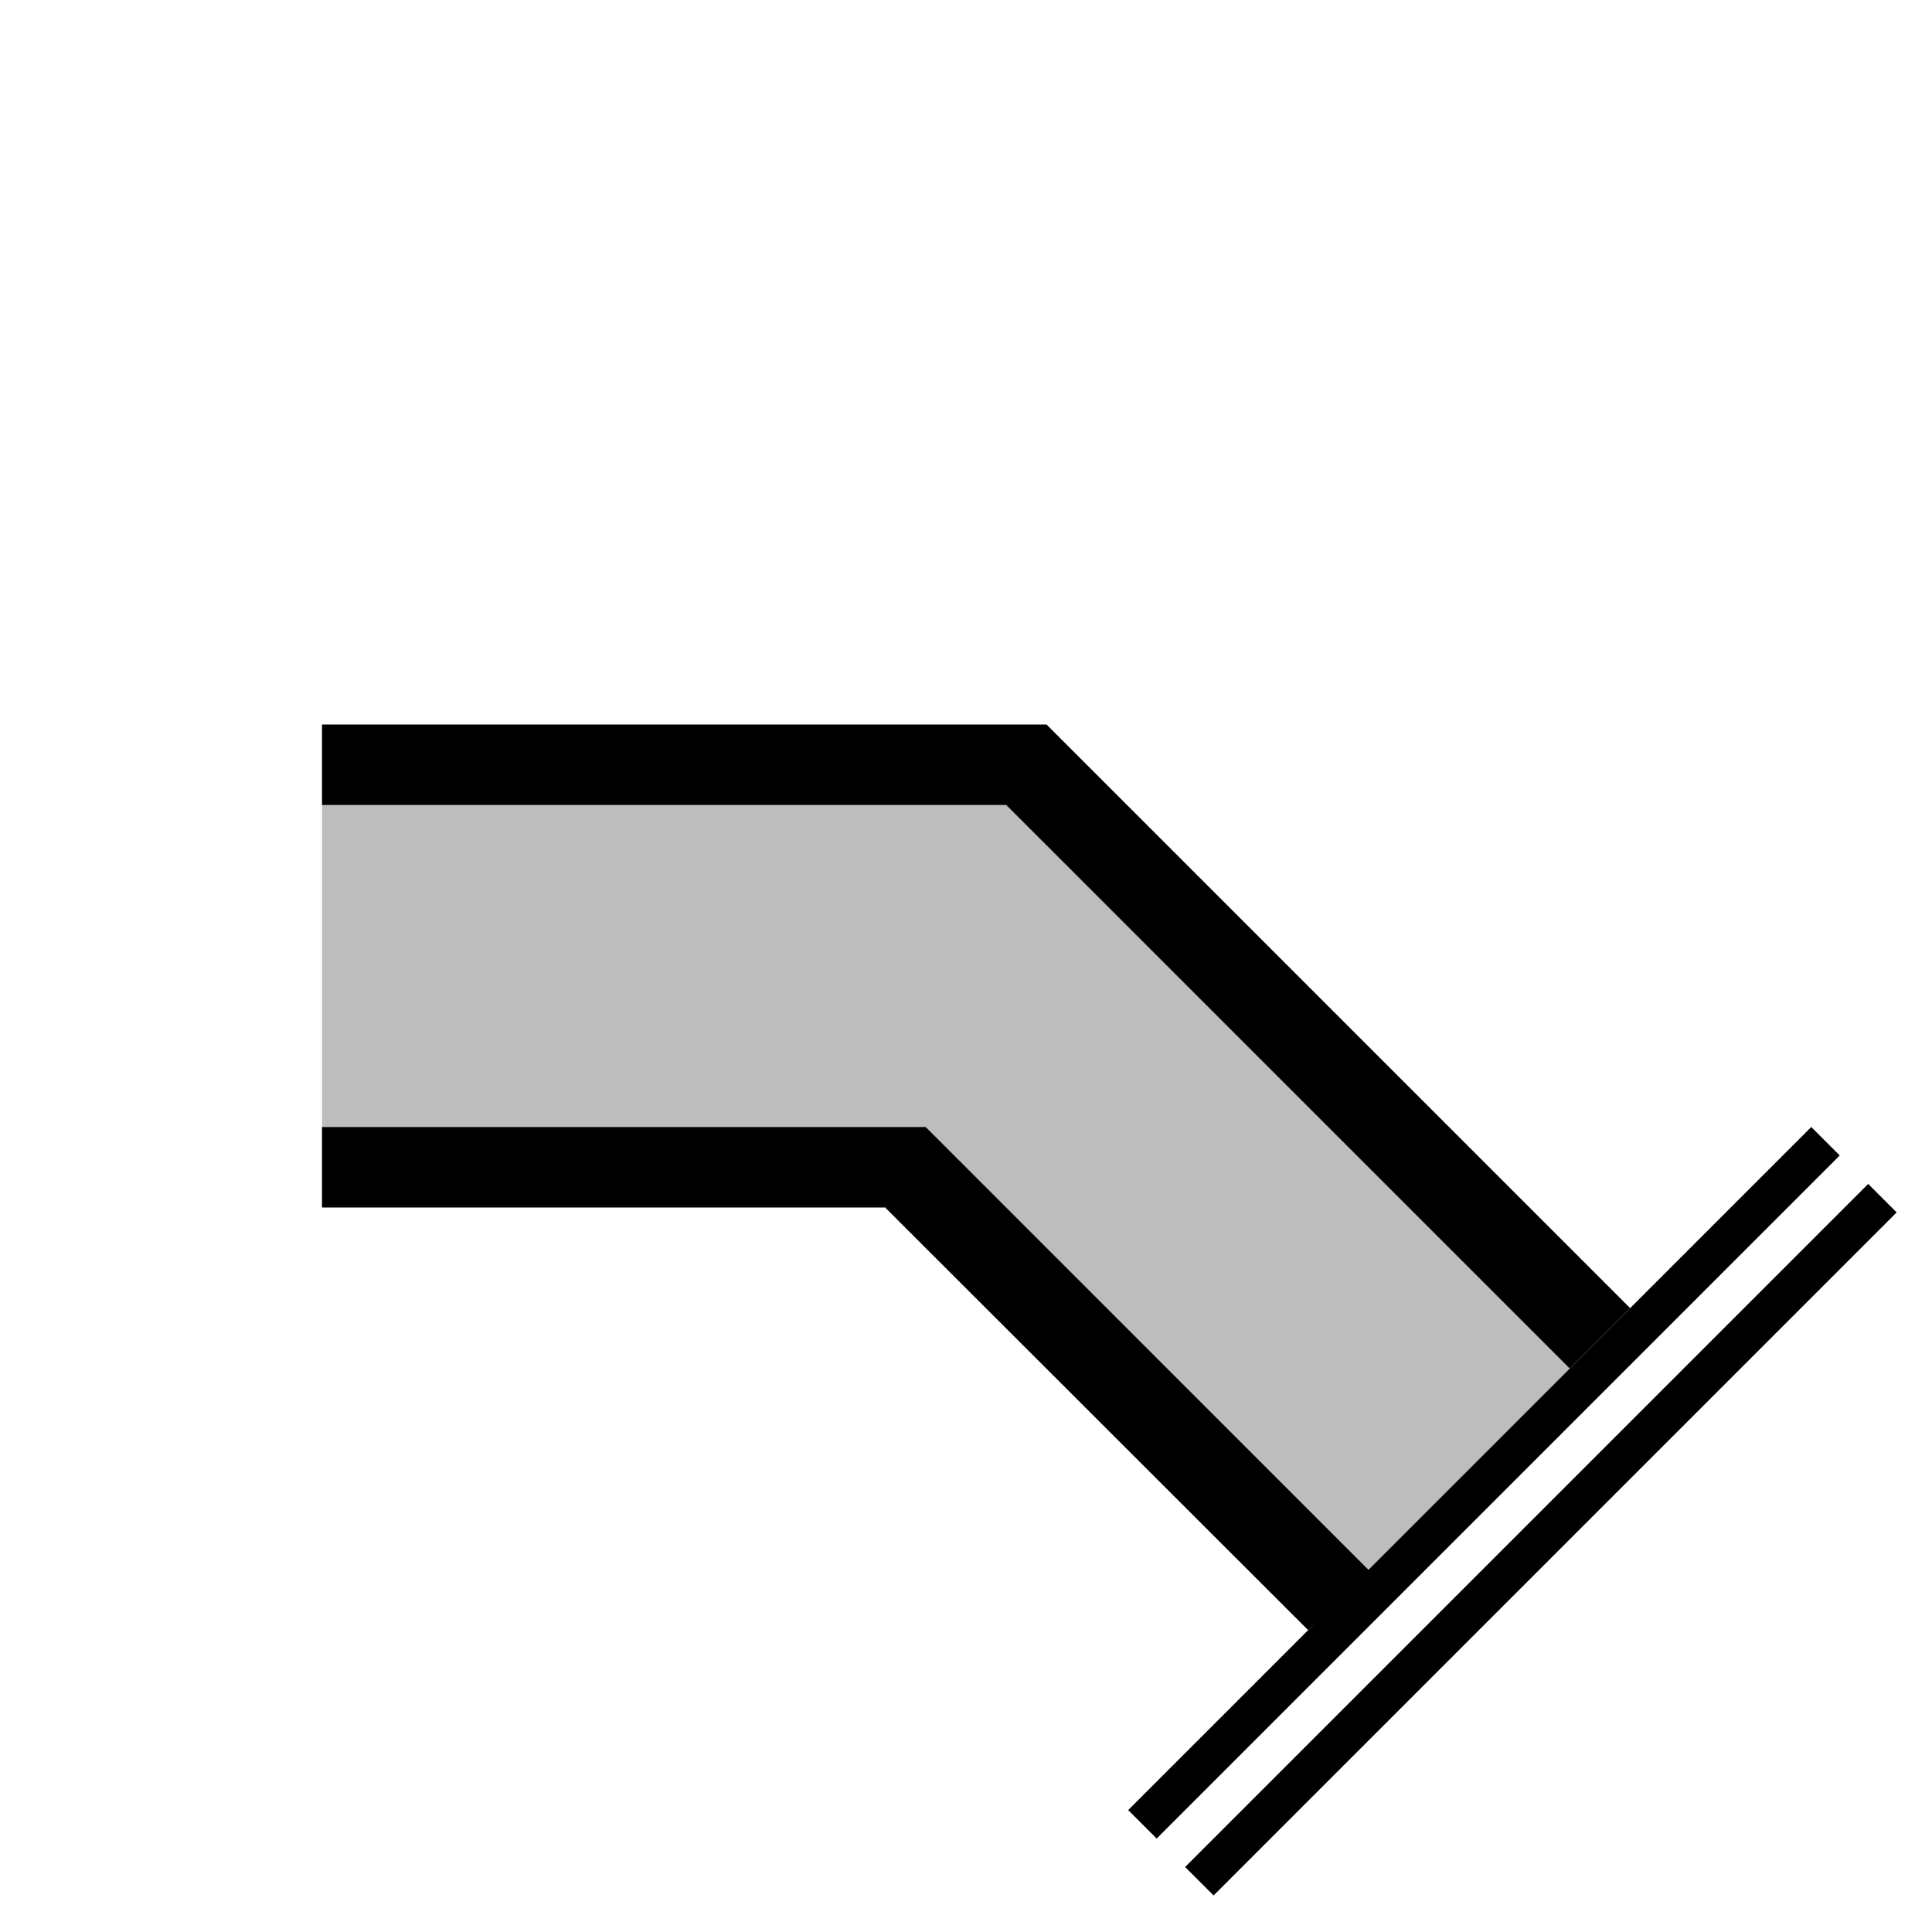
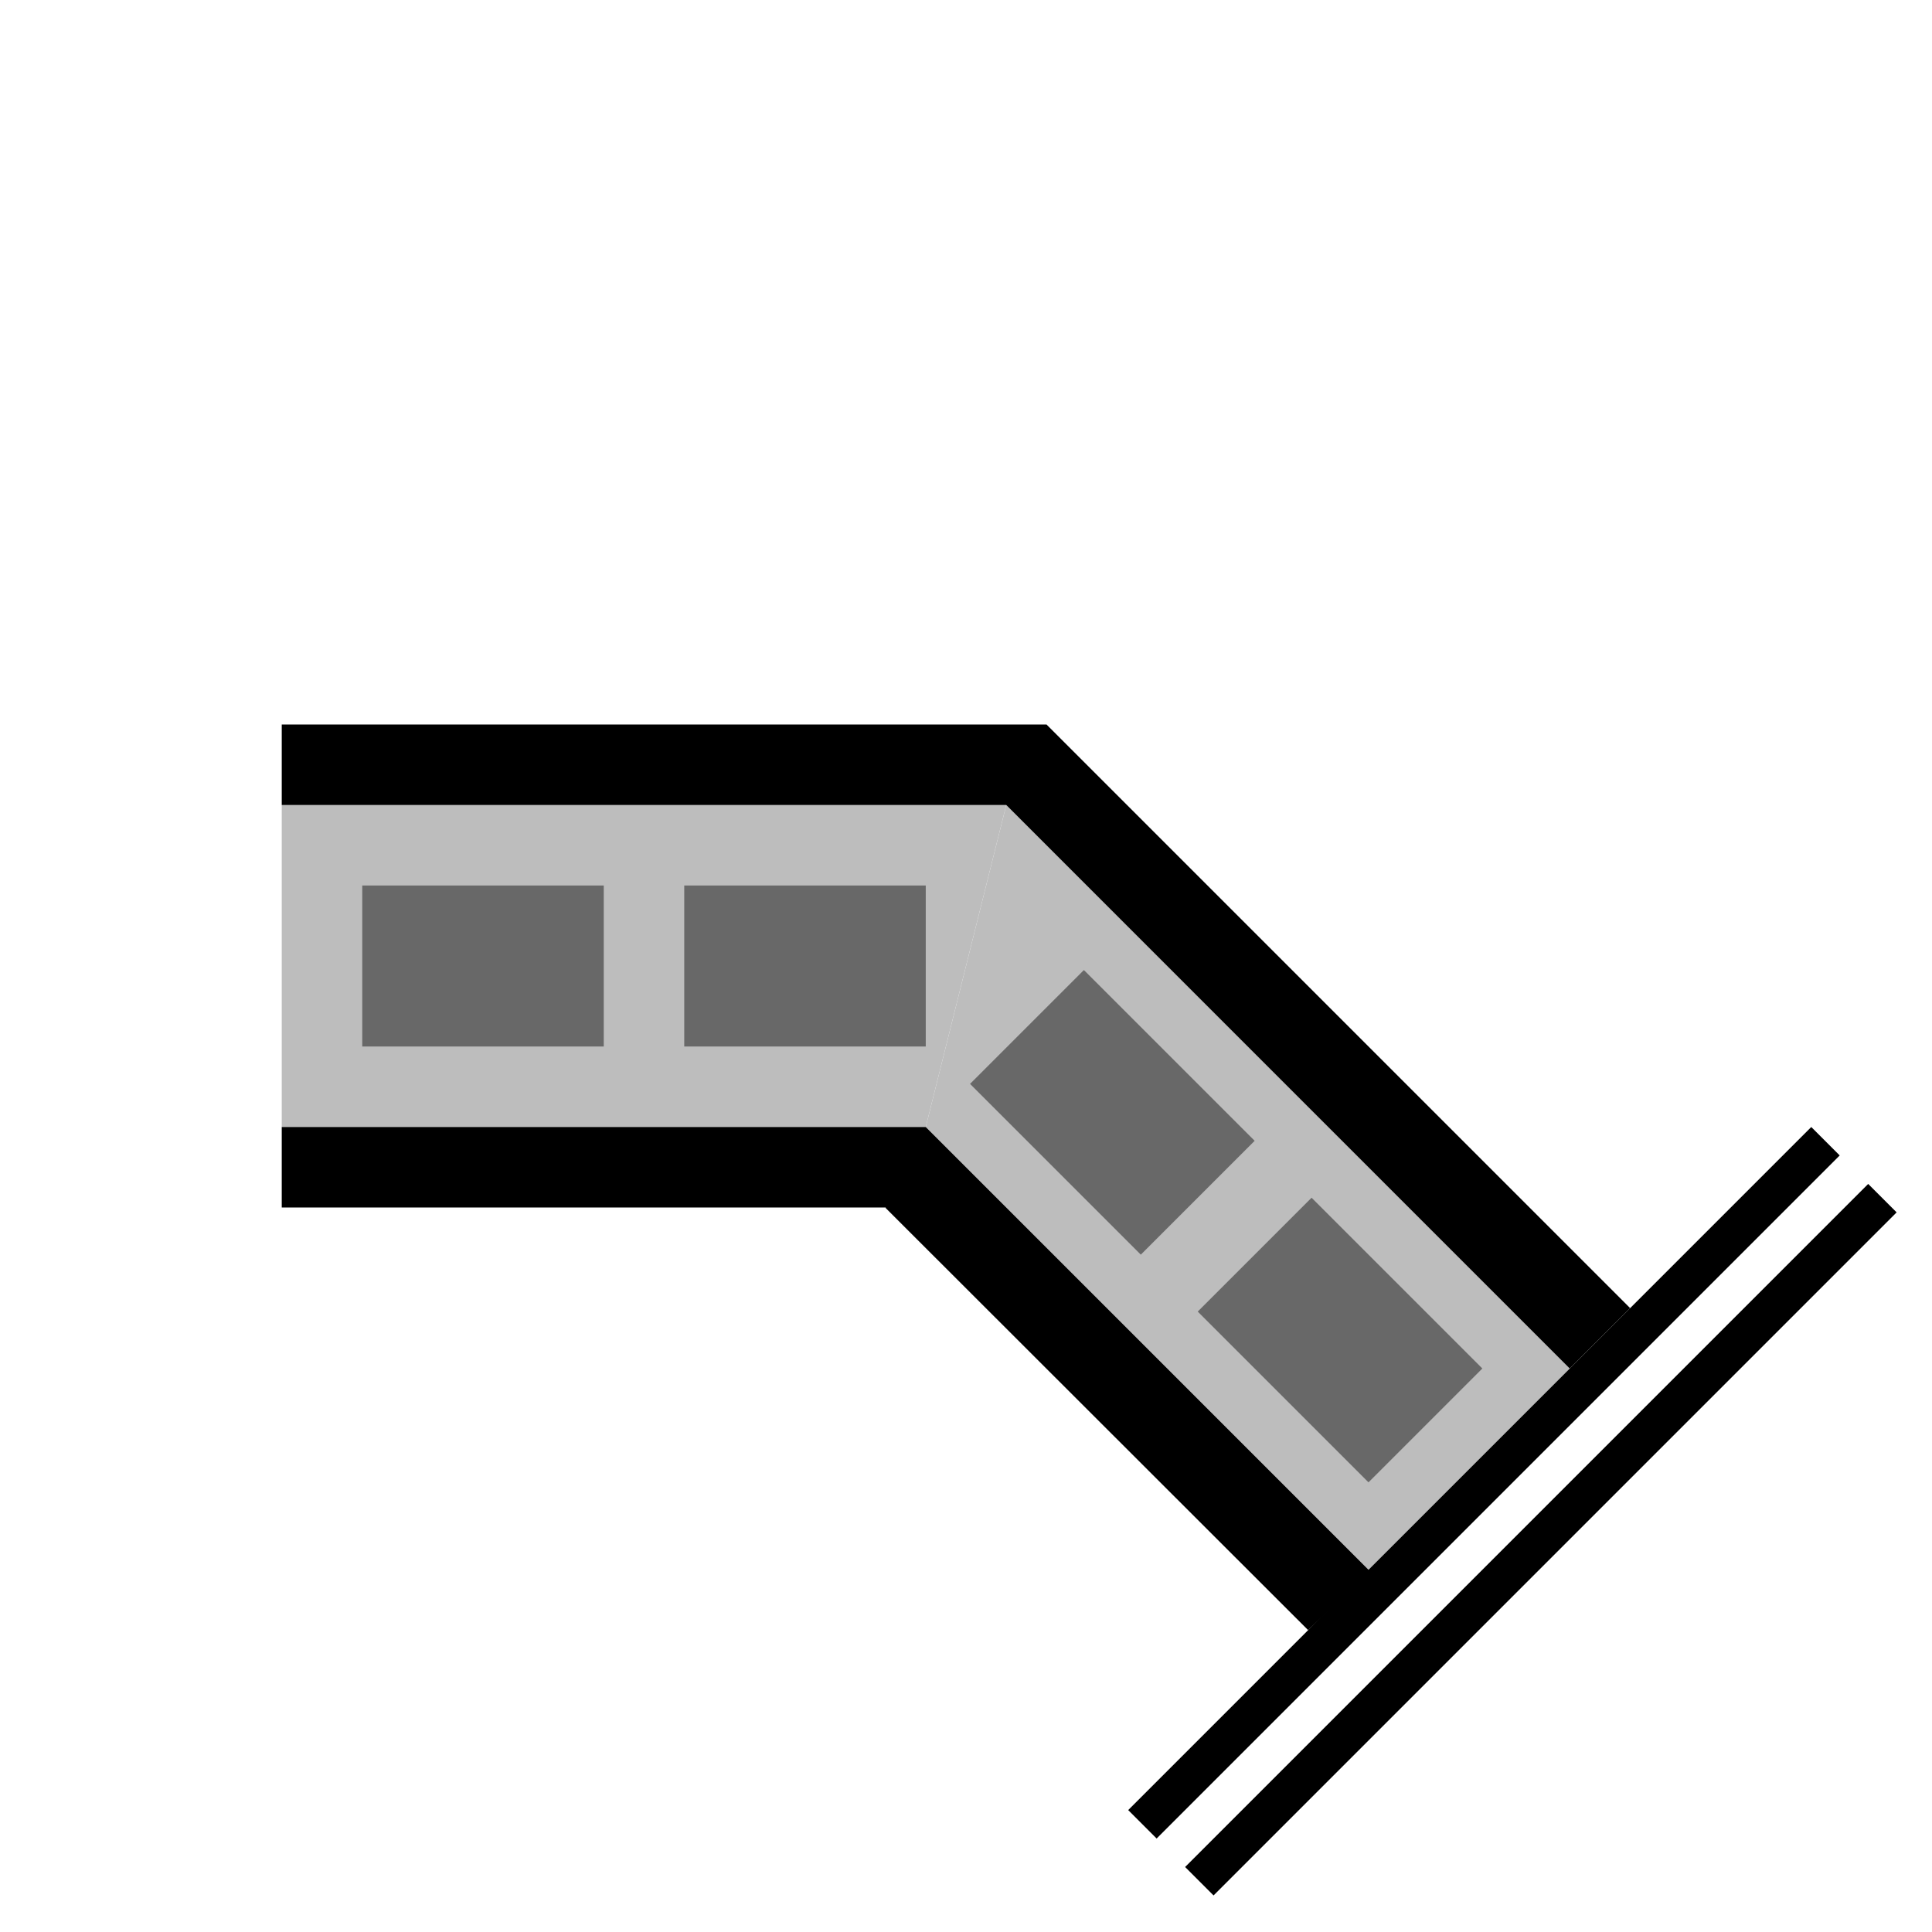
<svg xmlns="http://www.w3.org/2000/svg" width="48px" height="48px" viewBox="0 0 48 48" version="1.1">
-   <g id="Track-Parts" stroke="none" stroke-width="1" fill="none" fill-rule="evenodd">
+   <g id="TrackParts-(new)" stroke="none" stroke-width="1" fill="none" fill-rule="evenodd">
    <g id="Track_Corner_Right_Continuation_Lines" transform="translate(24, 24) scale(1, -1) translate(-24, -24)">
-       <polygon id="Track" fill="#BDBDBD" transform="translate(17, 23.9999) rotate(180) translate(-17, -23.9999)" points="8 20 26 20 26 28 8 28" />
-       <polygon id="Track" fill="#BDBDBD" transform="translate(31.0095, 18.5019) rotate(180) translate(-31.0095, -18.5019)" points="23 22.985 37.019 9.004 39.019 17.004 28.015 28" />
-       <polygon id="Border" fill="#000000" transform="translate(15.5, 19) rotate(180) translate(-15.5, -19)" points="8 18 23 18 23 20 8 20" />
-       <polygon id="Border" fill="#000000" transform="translate(17, 28.9999) rotate(180) translate(-17, -28.9999)" points="8 28 26 28 26 30 8 30" />
+       <polygon id="MainlineTrack" fill="#BDBDBD" transform="translate(16, 23.9999) rotate(180) translate(-16, -23.9999)" points="9 20 25 20 25 28 9 28 7 20" />
+       <polygon id="MainlineTrack" fill="#BDBDBD" transform="translate(31.0057, 18.5005) rotate(180) translate(-31.0057, -18.5005)" points="23 22.99 37.011 9.001 39.011 17.001 28.01 28" />
+       <polygon id="Border" fill="#000000" transform="translate(15, 19) rotate(180) translate(-15, -19)" points="7 18 23 18 23 20 7 20" />
+       <polygon id="Border" fill="#000000" transform="translate(16.5, 28.9999) rotate(180) translate(-16.5, -28.9999)" points="7 28 26 28 26 30 7 30" />
      <polygon id="Border" fill="#000000" transform="translate(32.75, 22) scale(-1, 1) rotate(90) translate(-32.75, -22)" points="24.75 28.25 38.75 14.25 40.75 15.25 26.25 29.75" />
-       <polygon id="Border" fill="#000000" transform="translate(32.5002, 9.9999) rotate(180) translate(-32.5002, -9.9999)" points="22 20 42 -0 43 2.009 32.5 12.5 30.965 11.035" />
-       <g id="Group" transform="translate(37.5755, 10.4541) scale(1, -1) rotate(45) translate(-37.5755, -10.4541)translate(36.0757, -1.5459)" fill="#000000">
-         <polygon id="Border" transform="translate(0.5, 12) scale(1, -1) translate(-0.5, -12)" points="0 0 1 0 1 24 0 24" />
-         <polygon id="Border" transform="translate(2.4998, 12) scale(1, -1) translate(-2.4998, -12)" points="2 0 3 0 3 24 2 24" />
-       </g>
+       <polygon id="Border" fill="#000000" transform="translate(32.5002, 9.9999) rotate(180) translate(-32.5002, -9.9999)" points="22 20 42 -8.9645386e-05 43 2.009 32.5 12.5 30.965 11.035" />
+       <polygon id="Border" fill="#000000" transform="translate(36.8685, 11.1612) rotate(-45) translate(-36.8685, -11.1612)" points="36.369 -0.839 37.368 -0.839 37.368 23.161 36.369 23.161" />
+       <polygon id="Border" fill="#000000" transform="translate(38.2825, 9.7471) rotate(-45) translate(-38.2825, -9.7471)" points="37.783 -2.253 38.782 -2.253 38.782 21.747 37.783 21.747" />
+       <line x1="11" y1="24" x2="24" y2="24" id="Branchline" stroke="#686868" stroke-width="4" stroke-linecap="square" stroke-dasharray="2,6" />
+       <line x1="34" y1="14" x2="24" y2="24" id="Branchline" stroke="#686868" stroke-width="4" stroke-linecap="square" stroke-dasharray="2,6" />
    </g>
  </g>
</svg>
